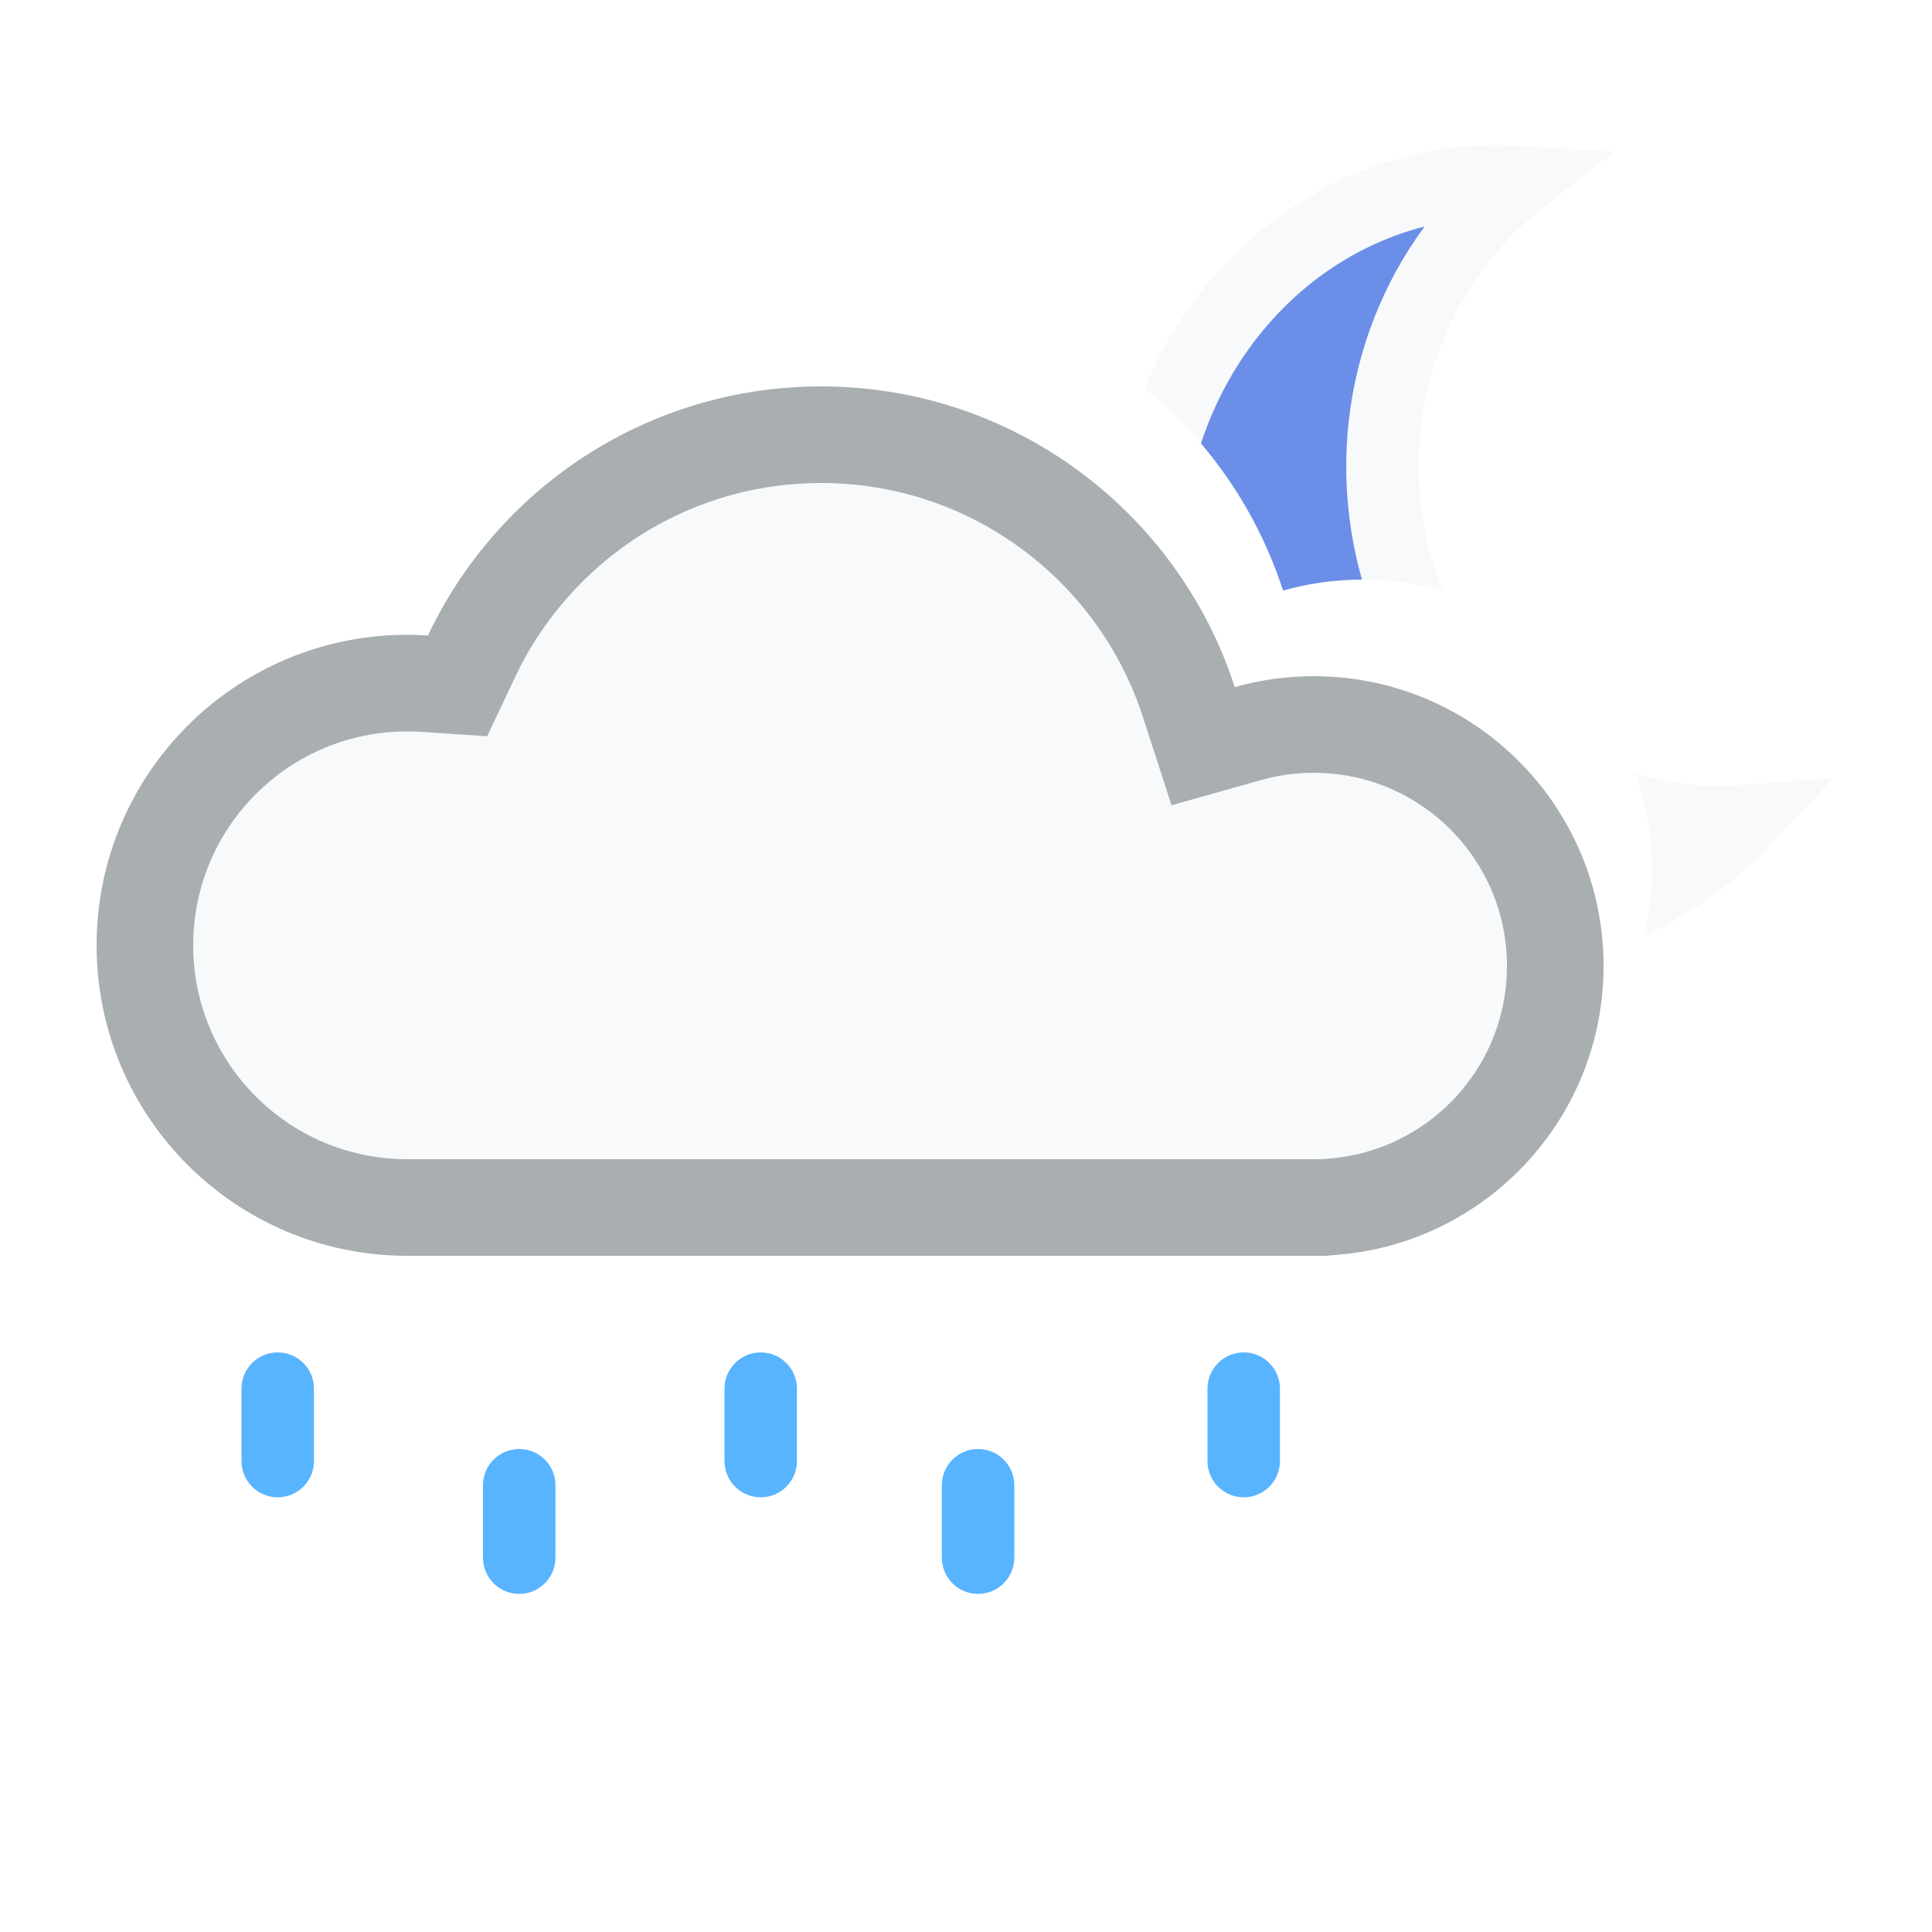
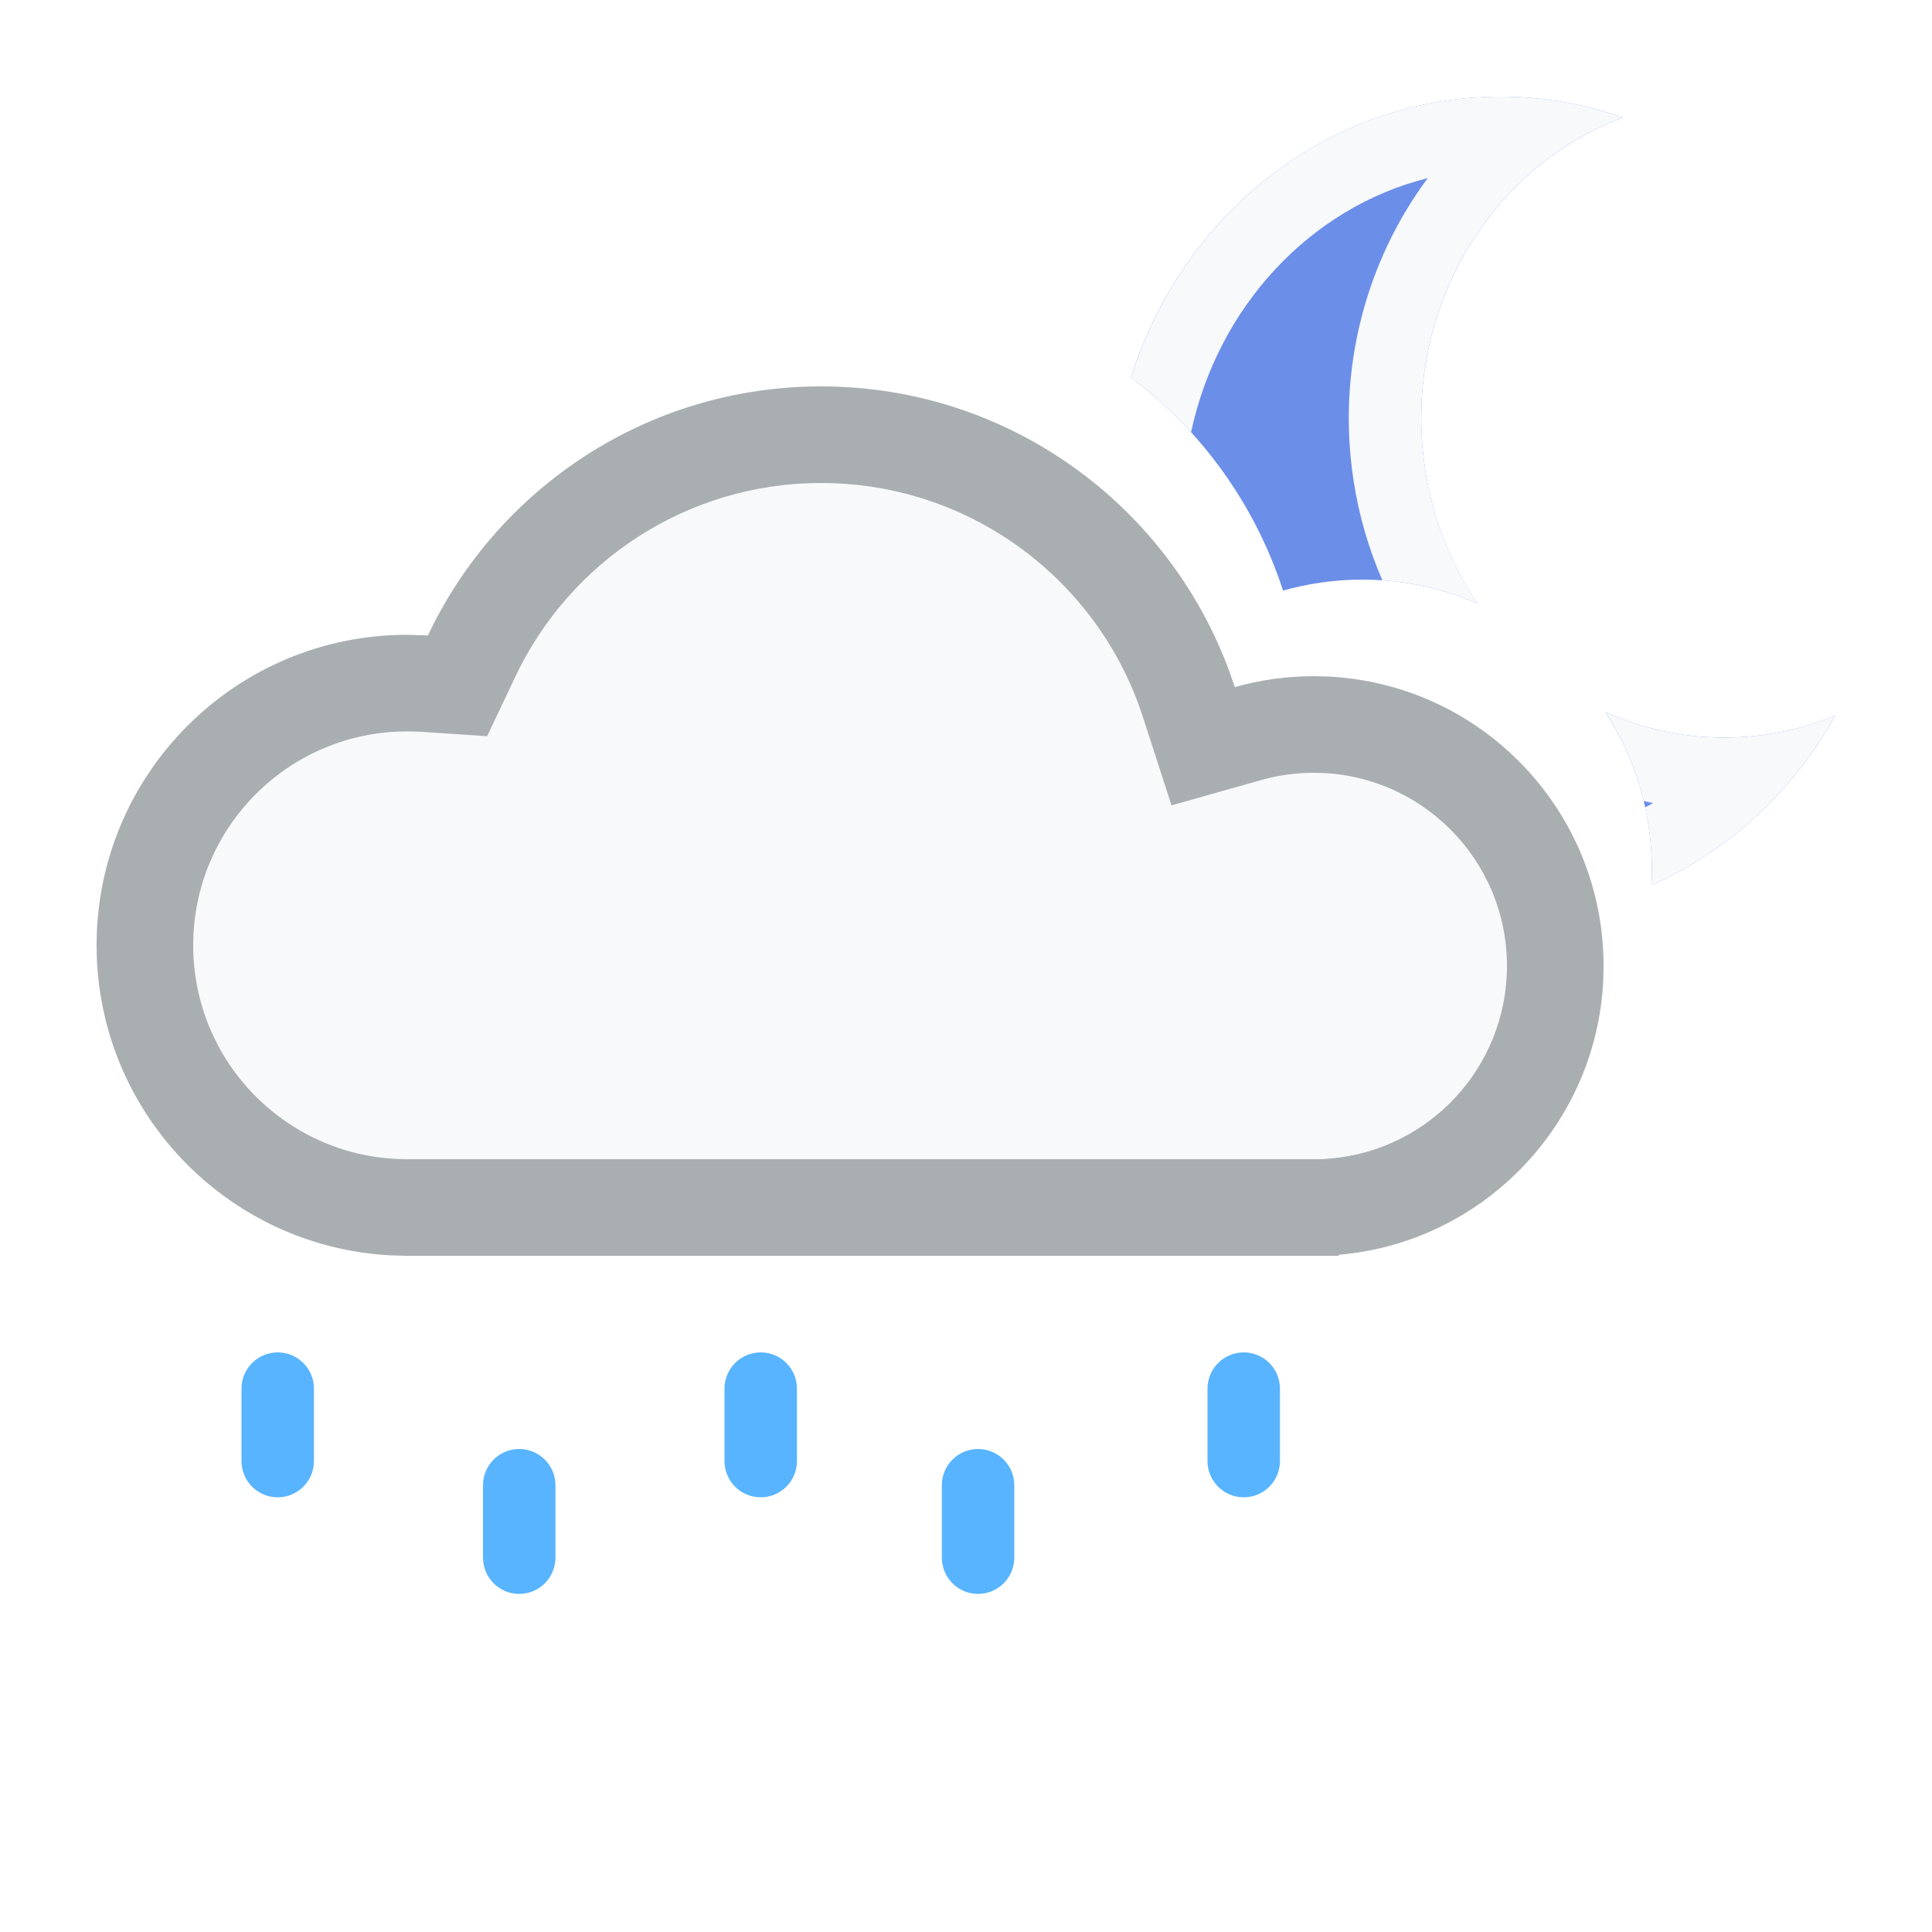
<svg xmlns="http://www.w3.org/2000/svg" width="40" height="40" viewBox="0 0 40 40" fill="none">
-   <mask id="mask0_2173_3849" style="mask-type:alpha" maskUnits="userSpaceOnUse" x="1" y="0" width="39" height="33">
-     <path d="M40 33H1V0H40V33ZM18 6C14.404 6 11.303 8.11 9.861 11.158C9.718 11.149 9.574 11.143 9.429 11.143C5.878 11.143 3 14.021 3 17.571C3 21.011 5.701 23.819 9.098 23.991L9.429 24H28.714V23.976C31.787 23.715 34.2 21.141 34.2 18C34.2 14.686 31.514 12 28.2 12C27.633 12 27.084 12.08 26.564 12.227C25.394 8.614 22.003 6 18 6Z" fill="#D9D9D9" />
-   </mask>
-   <g mask="url(#mask0_2173_3849)">
-     <path d="M31.42 3.766C29.402 5.361 28.289 8.051 28.71 10.828C29.28 14.588 32.486 17.275 36.086 17.001C35.044 18.108 33.685 18.886 32.137 19.151C28.236 19.821 24.491 17.003 23.845 12.741C23.197 8.471 25.93 4.521 29.845 3.849C30.377 3.757 30.904 3.733 31.42 3.766Z" fill="#6B8EE8" stroke="#F7F9FA" stroke-width="1.5" />
-   </g>
-   <path d="M17 9C20.556 9 23.573 11.321 24.613 14.533L24.91 15.449L25.837 15.188C26.269 15.065 26.726 15 27.2 15C29.962 15 32.2 17.238 32.2 20C32.2 22.616 30.19 24.764 27.63 24.981L27.412 25H8.429C5.431 25 3 22.569 3 19.571C3 16.573 5.431 14.143 8.429 14.143C8.551 14.143 8.673 14.147 8.794 14.155L9.473 14.2L9.764 13.585C11.046 10.873 13.805 9 17 9Z" fill="#F7F9FA" stroke="#A9AEB1" stroke-width="2" />
+   <path d="M33.235 14.739C34.292 15.215 35.484 15.393 36.703 15.186C37.156 15.109 37.59 14.982 38 14.813C37.135 16.36 35.811 17.61 34.19 18.329C34.196 18.221 34.2 18.111 34.2 18C34.2 16.797 33.845 15.678 33.235 14.739ZM29.774 2.11C31.102 1.884 32.406 2.014 33.599 2.433C30.797 3.481 29.017 6.515 29.506 9.715C29.664 10.752 30.044 11.693 30.586 12.493C29.855 12.176 29.048 12 28.2 12C27.633 12 27.084 12.081 26.564 12.228C25.988 10.45 24.875 8.914 23.415 7.812C24.335 4.91 26.712 2.631 29.774 2.11Z" fill="#6B8EE8" />
+   <path d="M33.236 14.739C34.292 15.215 35.485 15.393 36.703 15.186C37.156 15.109 37.59 14.982 38 14.813C37.135 16.36 35.811 17.61 34.19 18.33C34.196 18.221 34.2 18.11 34.2 18C34.2 17.559 34.151 17.131 34.06 16.717C34.115 16.687 34.171 16.658 34.225 16.627C34.16 16.613 34.095 16.598 34.03 16.584C33.869 15.918 33.598 15.297 33.236 14.739ZM29.774 2.109C31.102 1.883 32.406 2.014 33.599 2.433C30.797 3.481 29.017 6.515 29.506 9.714C29.665 10.752 30.046 11.693 30.588 12.494C29.978 12.229 29.316 12.063 28.621 12.015C28.339 11.368 28.134 10.673 28.023 9.942C27.672 7.653 28.281 5.408 29.561 3.687C27.102 4.303 25.208 6.377 24.66 8.949C24.282 8.533 23.866 8.152 23.416 7.812C24.336 4.91 26.712 2.63 29.774 2.109Z" fill="#F7F9FA" />
+   <path d="M27.714 25.978C30.787 25.718 33.2 23.14 33.2 20C33.2 16.686 30.514 14 27.2 14C26.633 14 26.085 14.078 25.565 14.225C24.395 10.613 21.003 8 17 8C13.405 8 10.301 10.109 8.86 13.157C8.717 13.148 8.573 13.143 8.429 13.143C4.878 13.143 2 16.021 2 19.571C2 23.122 4.878 26 8.429 26H16.915C16.943 26 16.972 26 17 26C17.029 26 17.057 26 17.086 26H27.714V25.978Z" fill="#F7F9FA" />
+   <path d="M17 24V26H8.429V24H17ZM2 19.571C2 16.021 4.878 13.143 8.429 13.143L8.859 13.157C10.301 10.109 13.404 8 17 8C20.877 8 24.182 10.452 25.448 13.89L25.565 14.226C26.085 14.079 26.633 14 27.2 14L27.509 14.008C30.679 14.168 33.2 16.79 33.2 20L33.194 20.293C33.049 23.3 30.691 25.726 27.714 25.979V26H17V24H27.372L27.545 23.986C29.592 23.812 31.2 22.093 31.2 20C31.2 17.791 29.41 16 27.2 16C26.819 16 26.453 16.053 26.109 16.151L24.255 16.674L23.662 14.842C22.752 12.03 20.11 10 17 10C14.207 10 11.791 11.637 10.668 14.012L10.086 15.242L8.728 15.152C8.629 15.146 8.529 15.143 8.429 15.143C5.983 15.143 4 17.126 4 19.571C4 22.017 5.983 24 8.429 24V26L8.098 25.991C4.701 25.819 2 23.011 2 19.571Z" fill="#A9AEB1" />
  <rect x="5" y="28" width="1.5" height="3" rx="0.75" fill="#58B4FF" />
  <rect x="25" y="28" width="1.5" height="3" rx="0.75" fill="#58B4FF" />
  <rect x="15" y="28" width="1.5" height="3" rx="0.75" fill="#58B4FF" />
  <rect x="10" y="30" width="1.5" height="3" rx="0.75" fill="#58B4FF" />
  <rect width="1.5" height="3" rx="0.75" transform="matrix(-1 0 0 1 21 30)" fill="#58B4FF" />
</svg>
